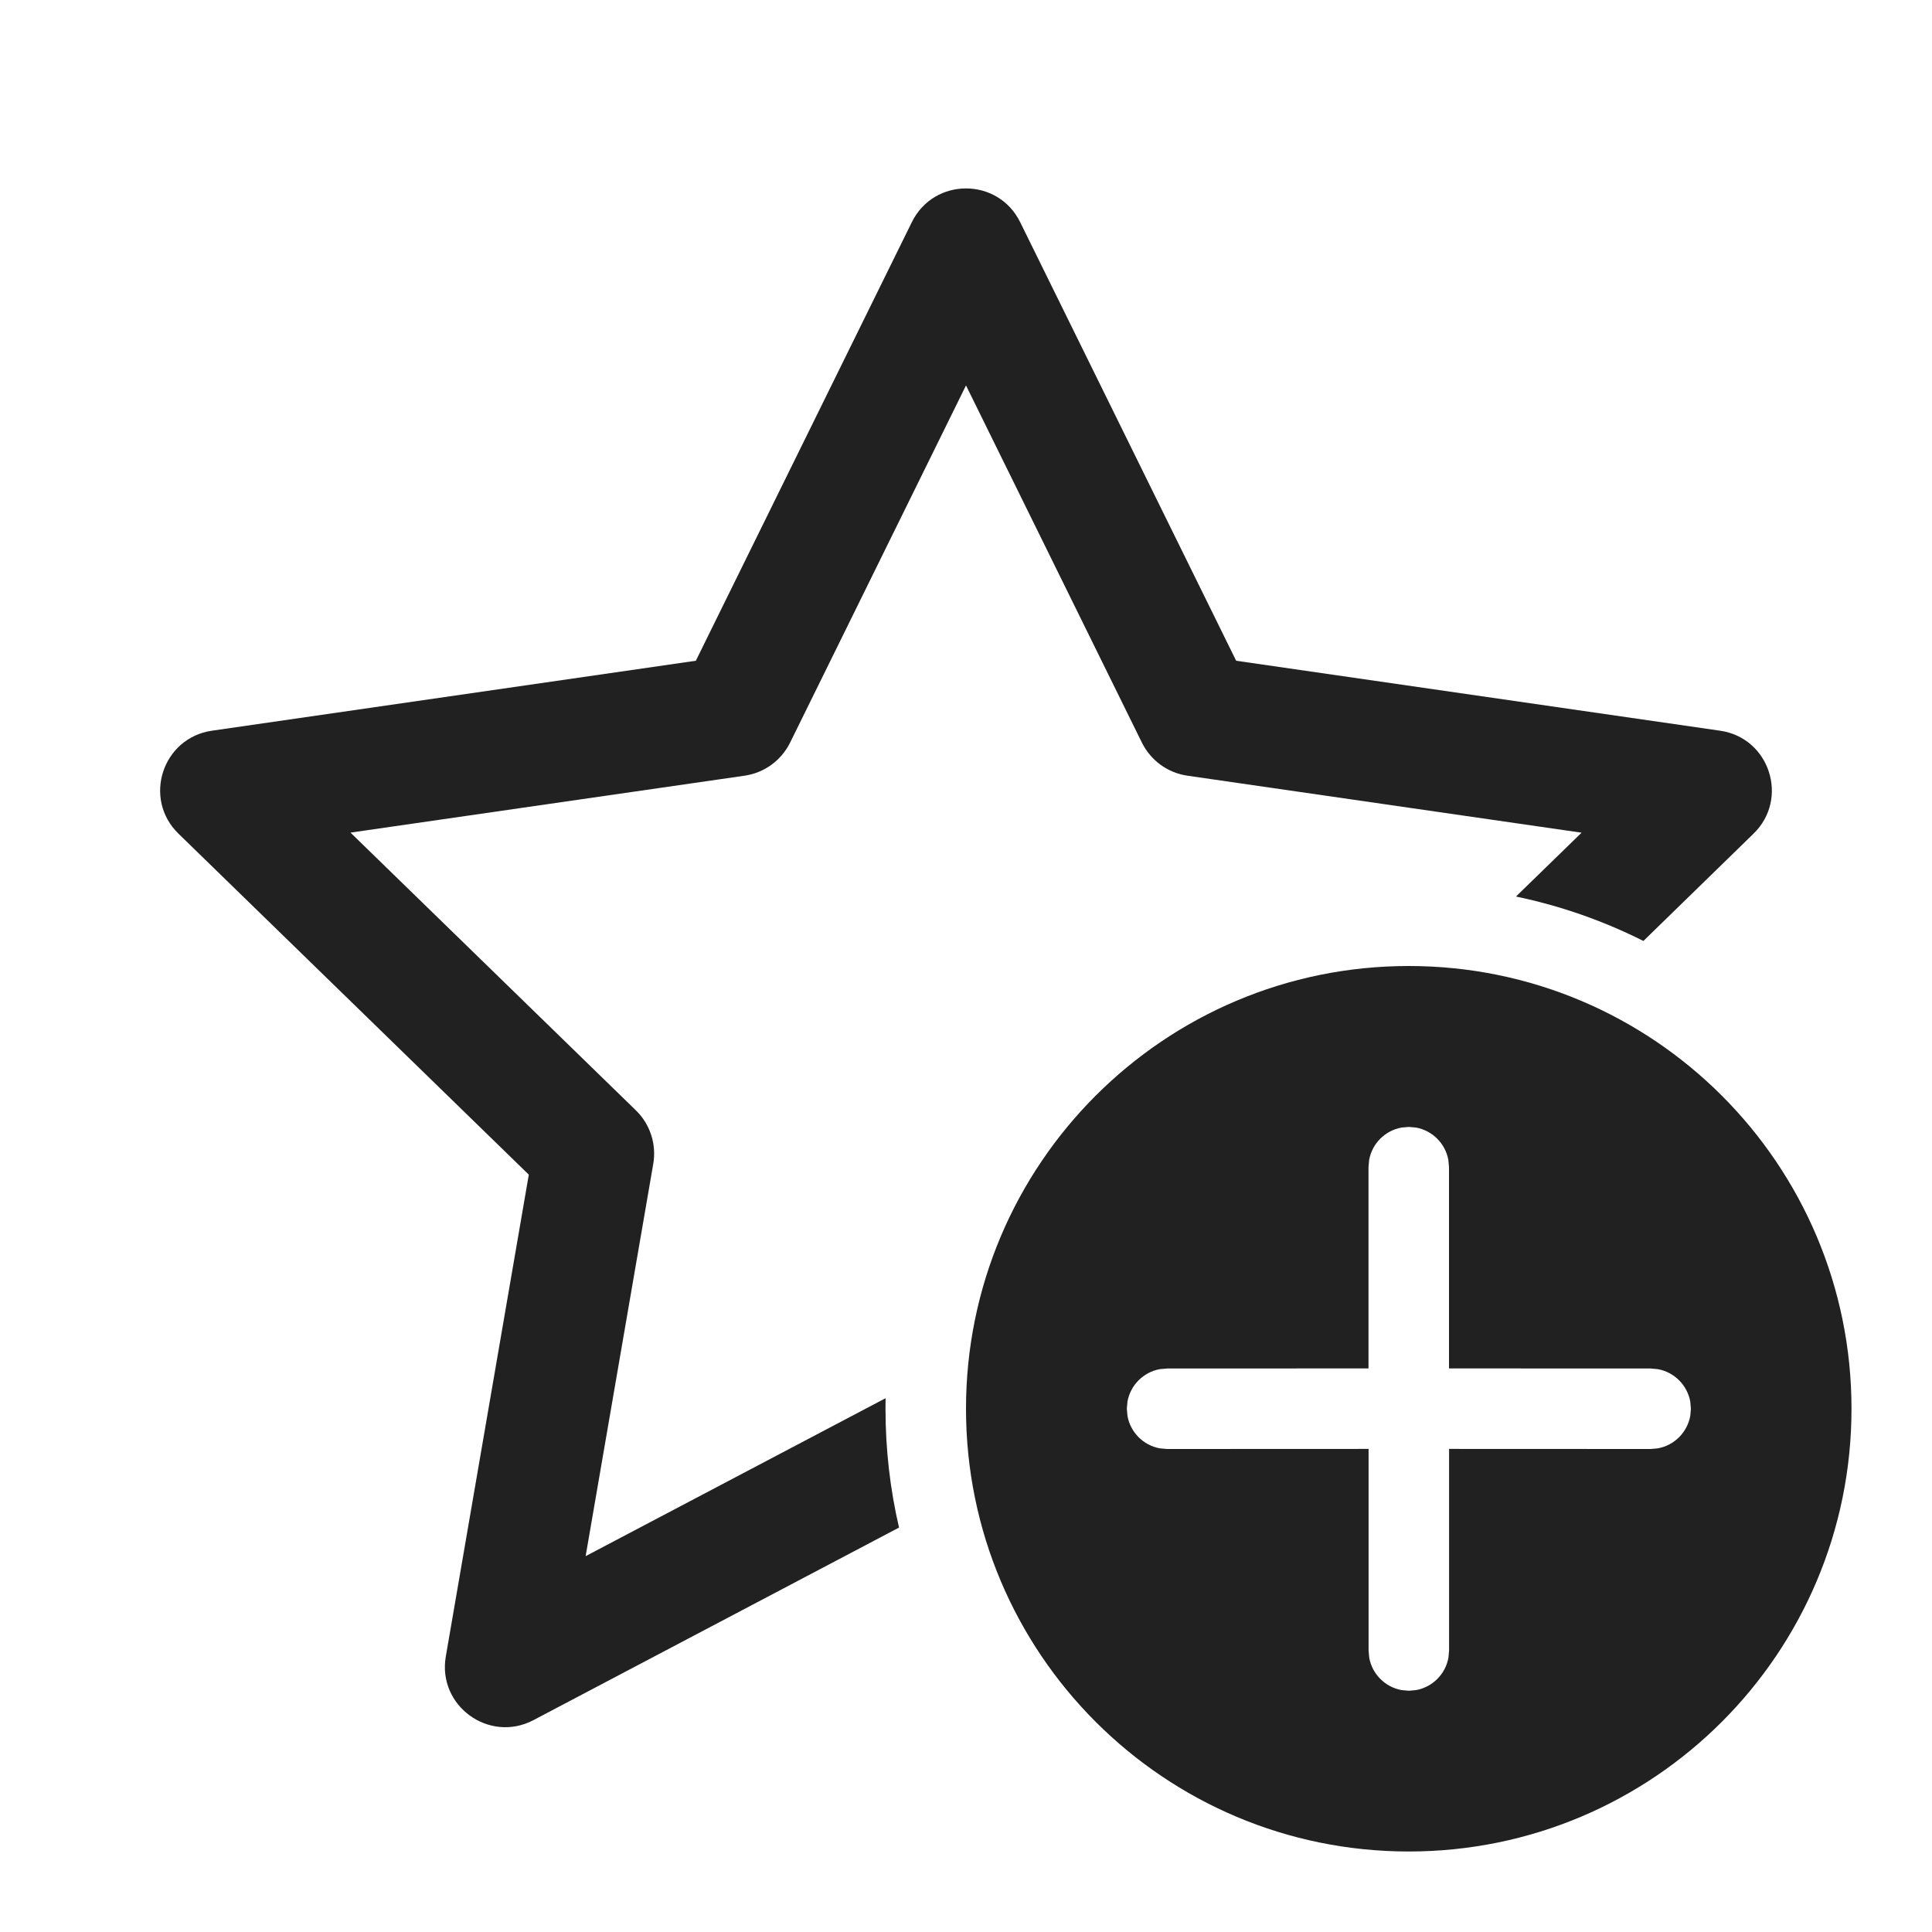
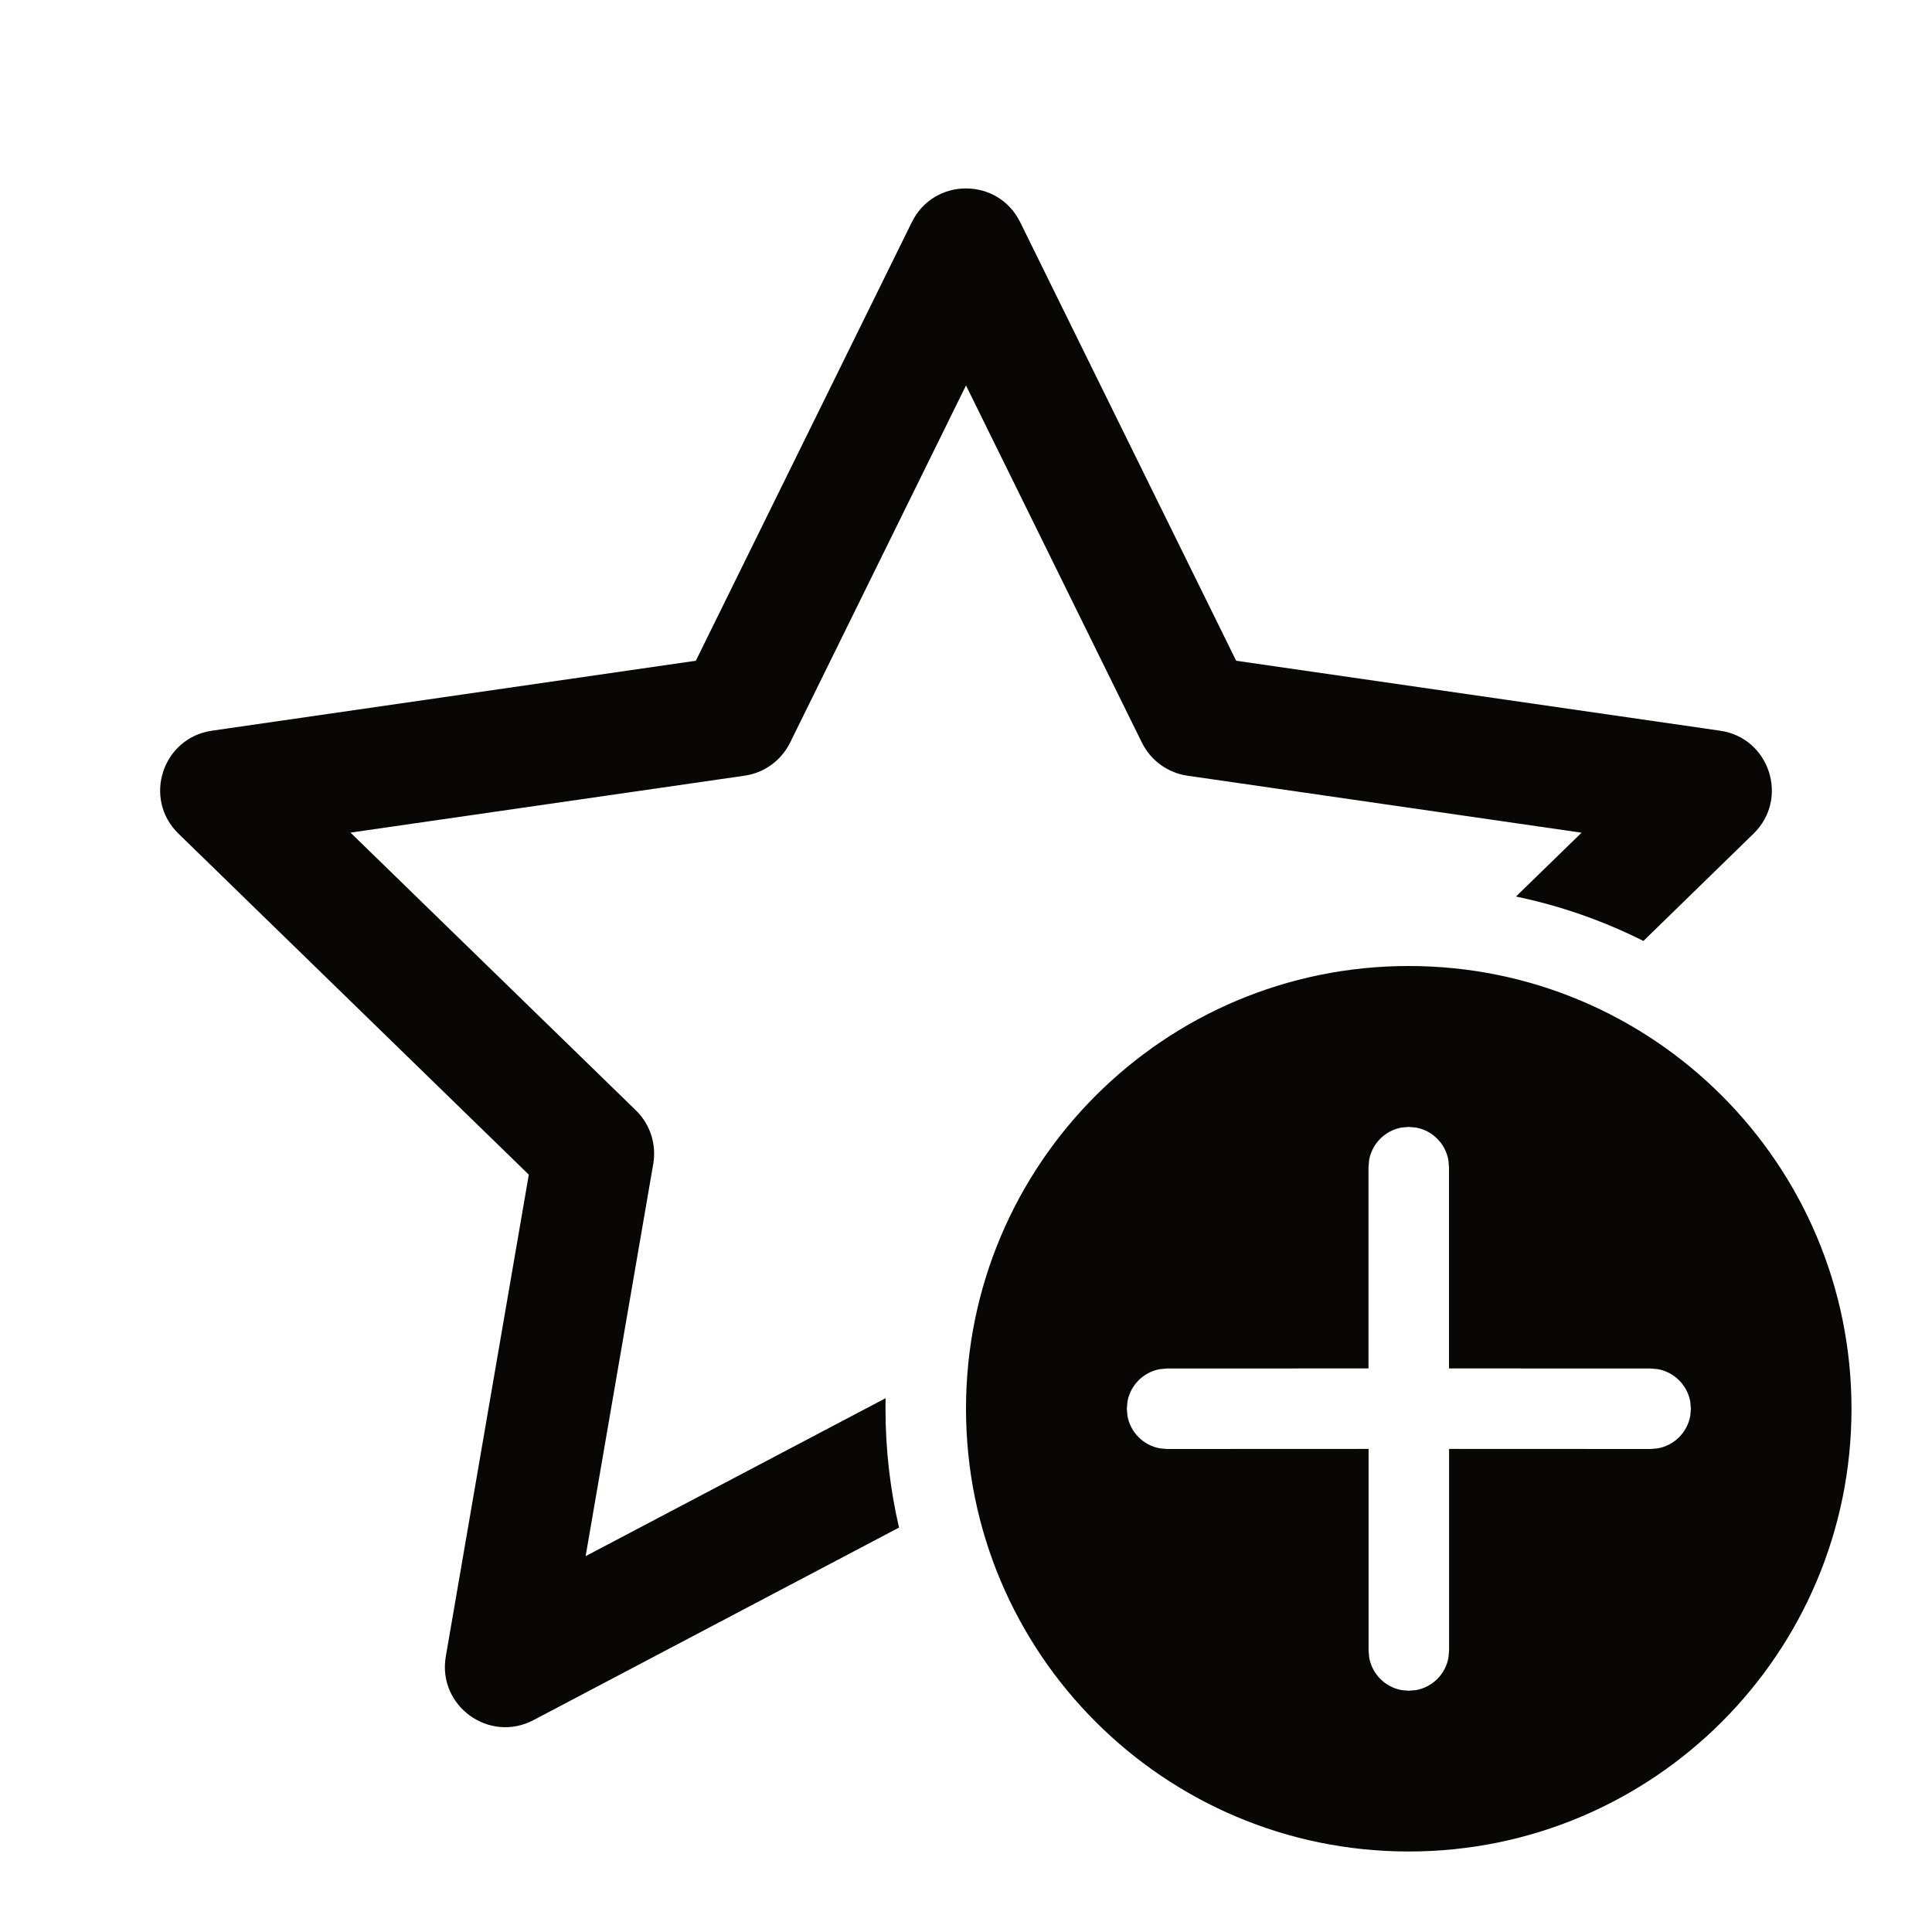
- <svg xmlns="http://www.w3.org/2000/svg" width="800px" height="800px" viewBox="0 0 24 24" version="1.1">
+ <svg xmlns="http://www.w3.org/2000/svg" width="100%" height="100%" viewBox="0 0 24 24" version="1.1">
  <g id="🔍-Product-Icons" stroke="none" stroke-width="1" fill="none" fill-rule="evenodd">
-     <g id="ic_fluent_star_add_24_regular" fill="#212121" fill-rule="nonzero">
+     <g id="ic_fluent_star_add_24_regular" fill="#080706" fill-rule="nonzero">
      <path d="M17.5,12 C20.538,12 23,14.462 23,17.5 C23,20.538 20.538,23 17.5,23 C14.462,23 12,20.538 12,17.5 C12,14.462 14.462,12 17.5,12 Z M12.673,2.76 L15.356,8.208 L21.367,9.077 C21.983,9.165 22.229,9.922 21.783,10.356 L20.415,11.689 C19.92,11.44 19.389,11.253 18.832,11.137 L19.647,10.344 L14.751,9.636 C14.506,9.601 14.295,9.447 14.185,9.225 L12,4.788 L9.815,9.225 C9.705,9.447 9.494,9.601 9.249,9.636 L4.354,10.343 L7.899,13.793 C8.076,13.965 8.157,14.214 8.115,14.458 L7.275,19.331 L11.001,17.369 C11,17.412 11,17.456 11,17.5 C11,18.008 11.058,18.502 11.168,18.976 L6.627,21.368 C6.076,21.658 5.432,21.19 5.538,20.577 L6.569,14.592 L2.217,10.356 C1.771,9.922 2.017,9.166 2.633,9.077 L8.644,8.208 L11.327,2.76 C11.602,2.201 12.398,2.201 12.673,2.76 Z M17.5,13.999 L17.41,14.007 C17.206,14.044 17.045,14.205 17.008,14.409 L17,14.499 L17,16.999 L14.498,17 L14.408,17.008 C14.204,17.045 14.043,17.206 14.006,17.41 L13.998,17.5 L14.006,17.59 C14.043,17.794 14.204,17.955 14.408,17.992 L14.498,18 L17.001,17.999 L17.001,20.503 L17.009,20.593 C17.046,20.797 17.207,20.958 17.411,20.995 L17.501,21.003 L17.591,20.995 C17.795,20.958 17.956,20.797 17.993,20.593 L18.001,20.503 L18.001,17.999 L20.505,18 L20.594,17.992 C20.799,17.955 20.959,17.794 20.997,17.59 L21.005,17.5 L20.997,17.41 C20.959,17.206 20.799,17.045 20.594,17.008 L20.505,17 L18,16.999 L18,14.499 L17.992,14.409 C17.955,14.205 17.794,14.044 17.59,14.007 L17.5,13.999 Z" id="🎨-Color">

</path>
    </g>
  </g>
</svg>
